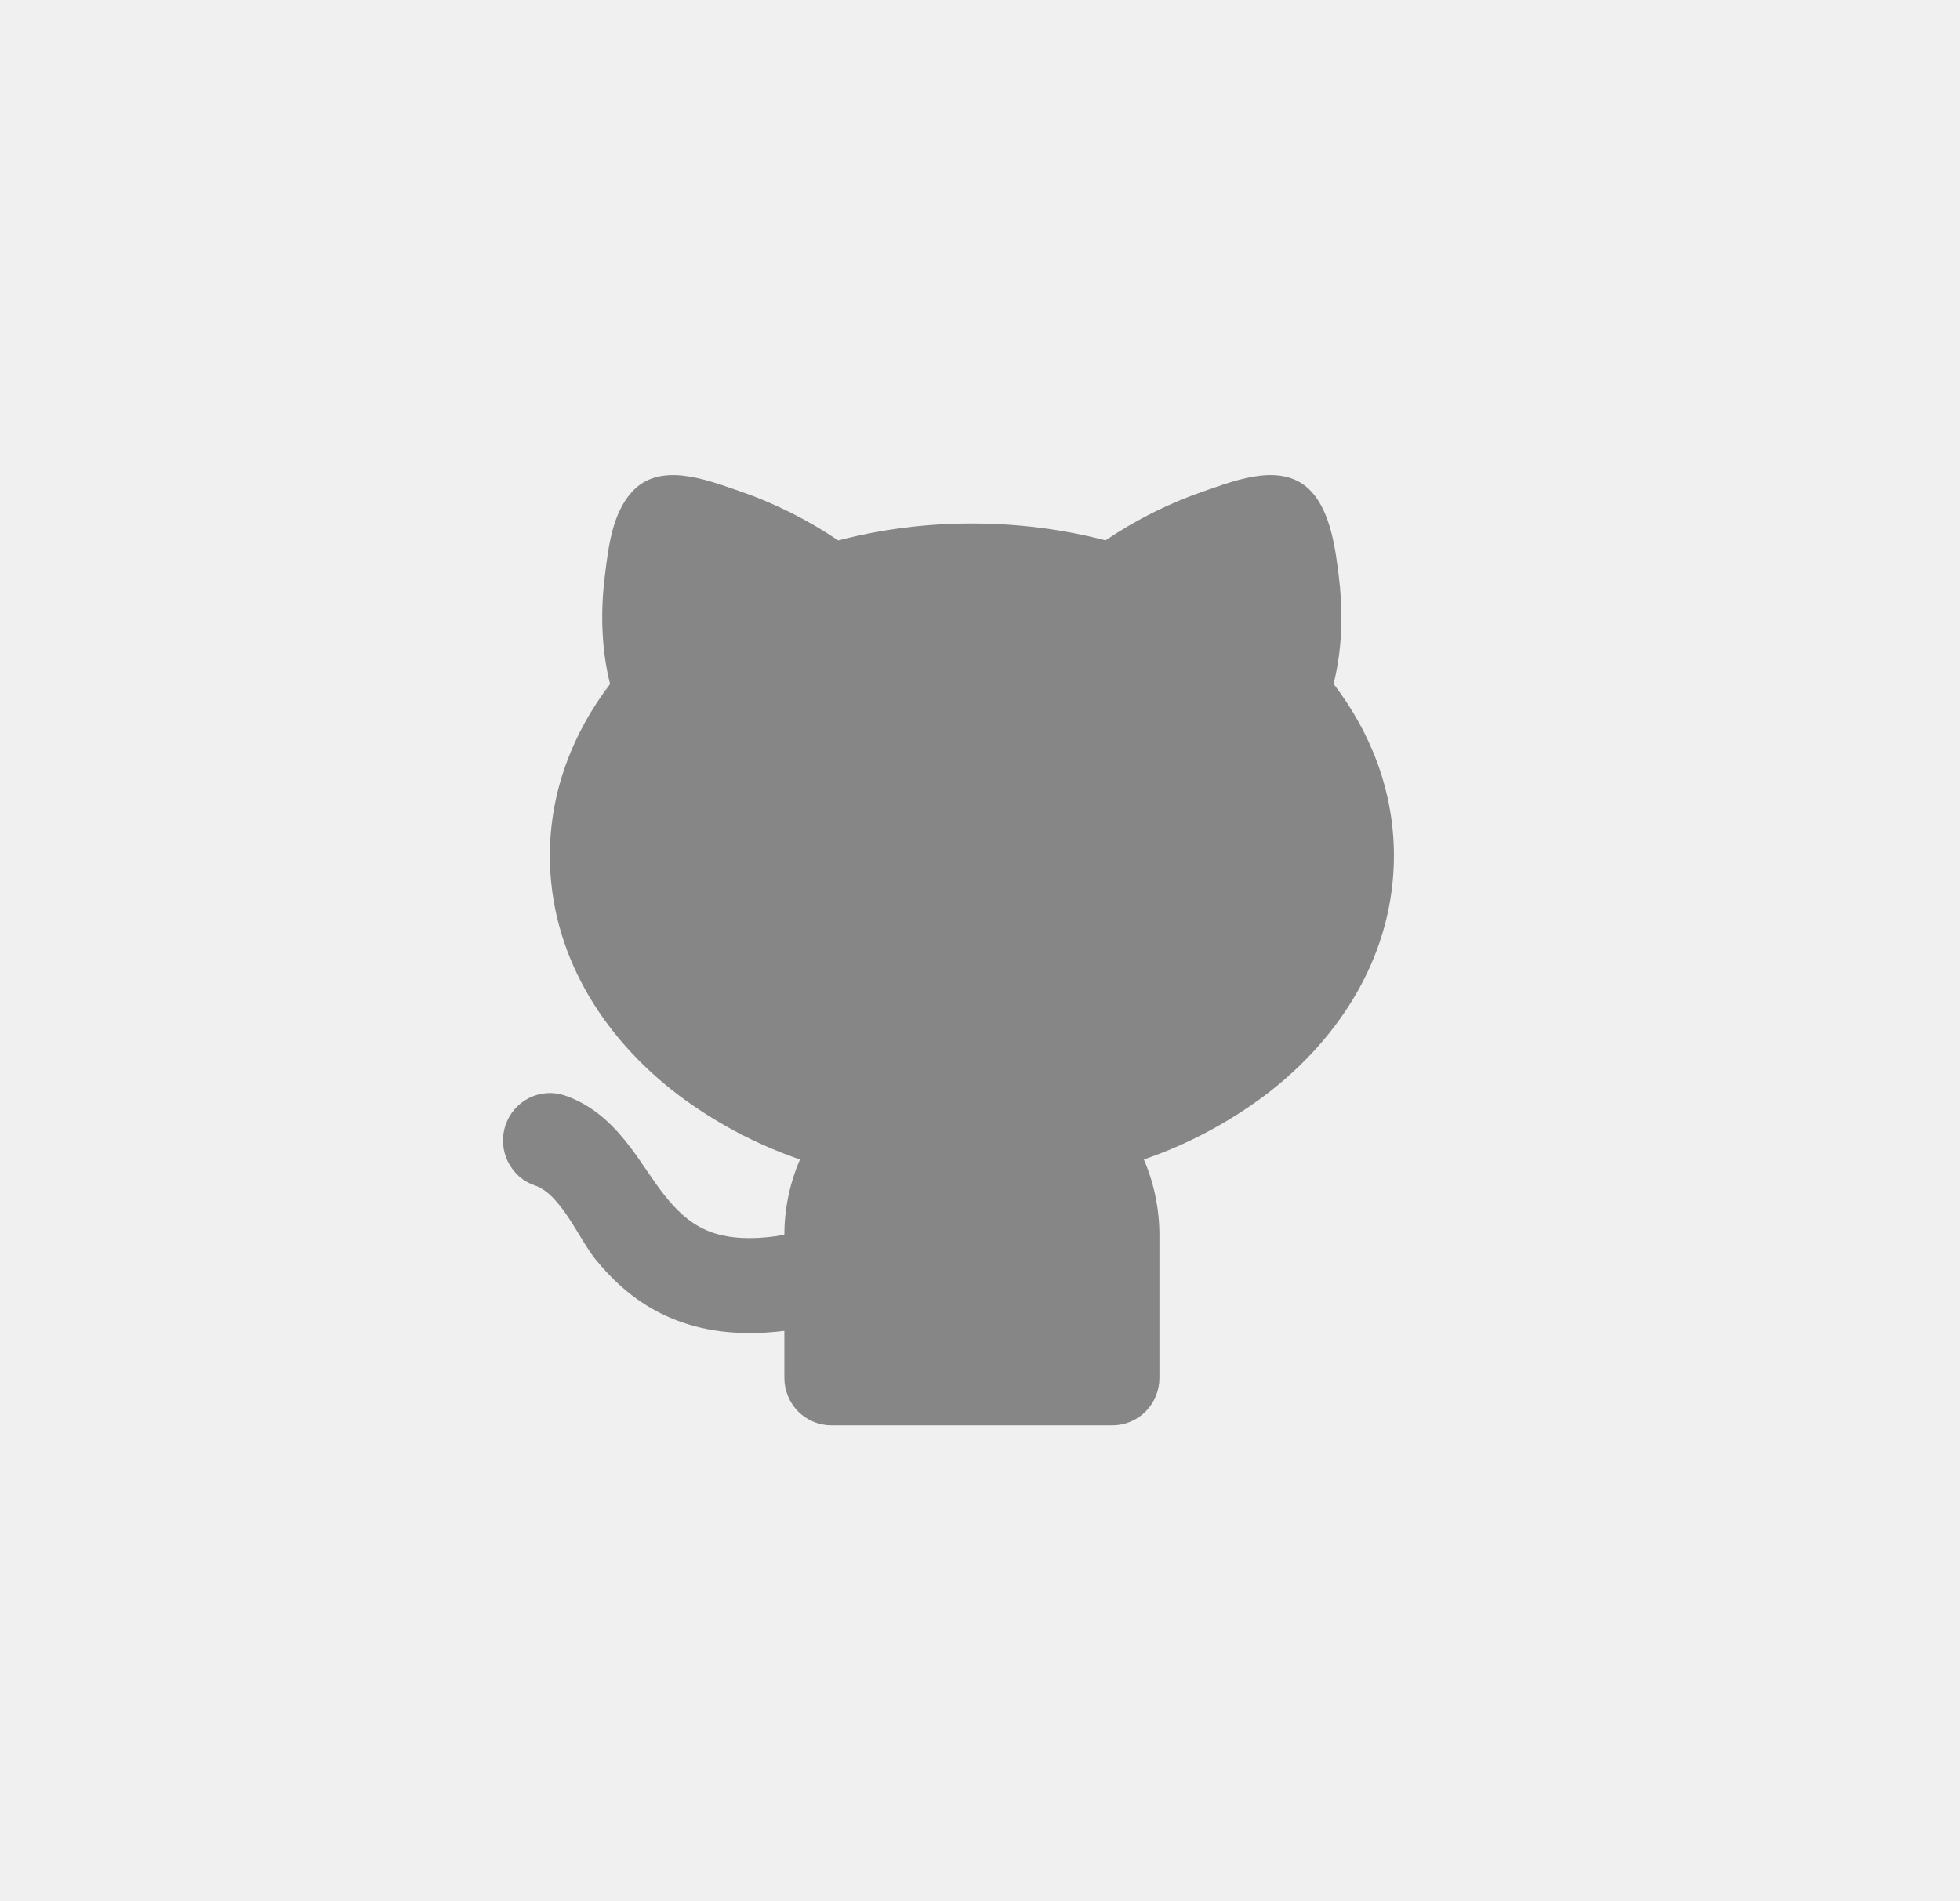
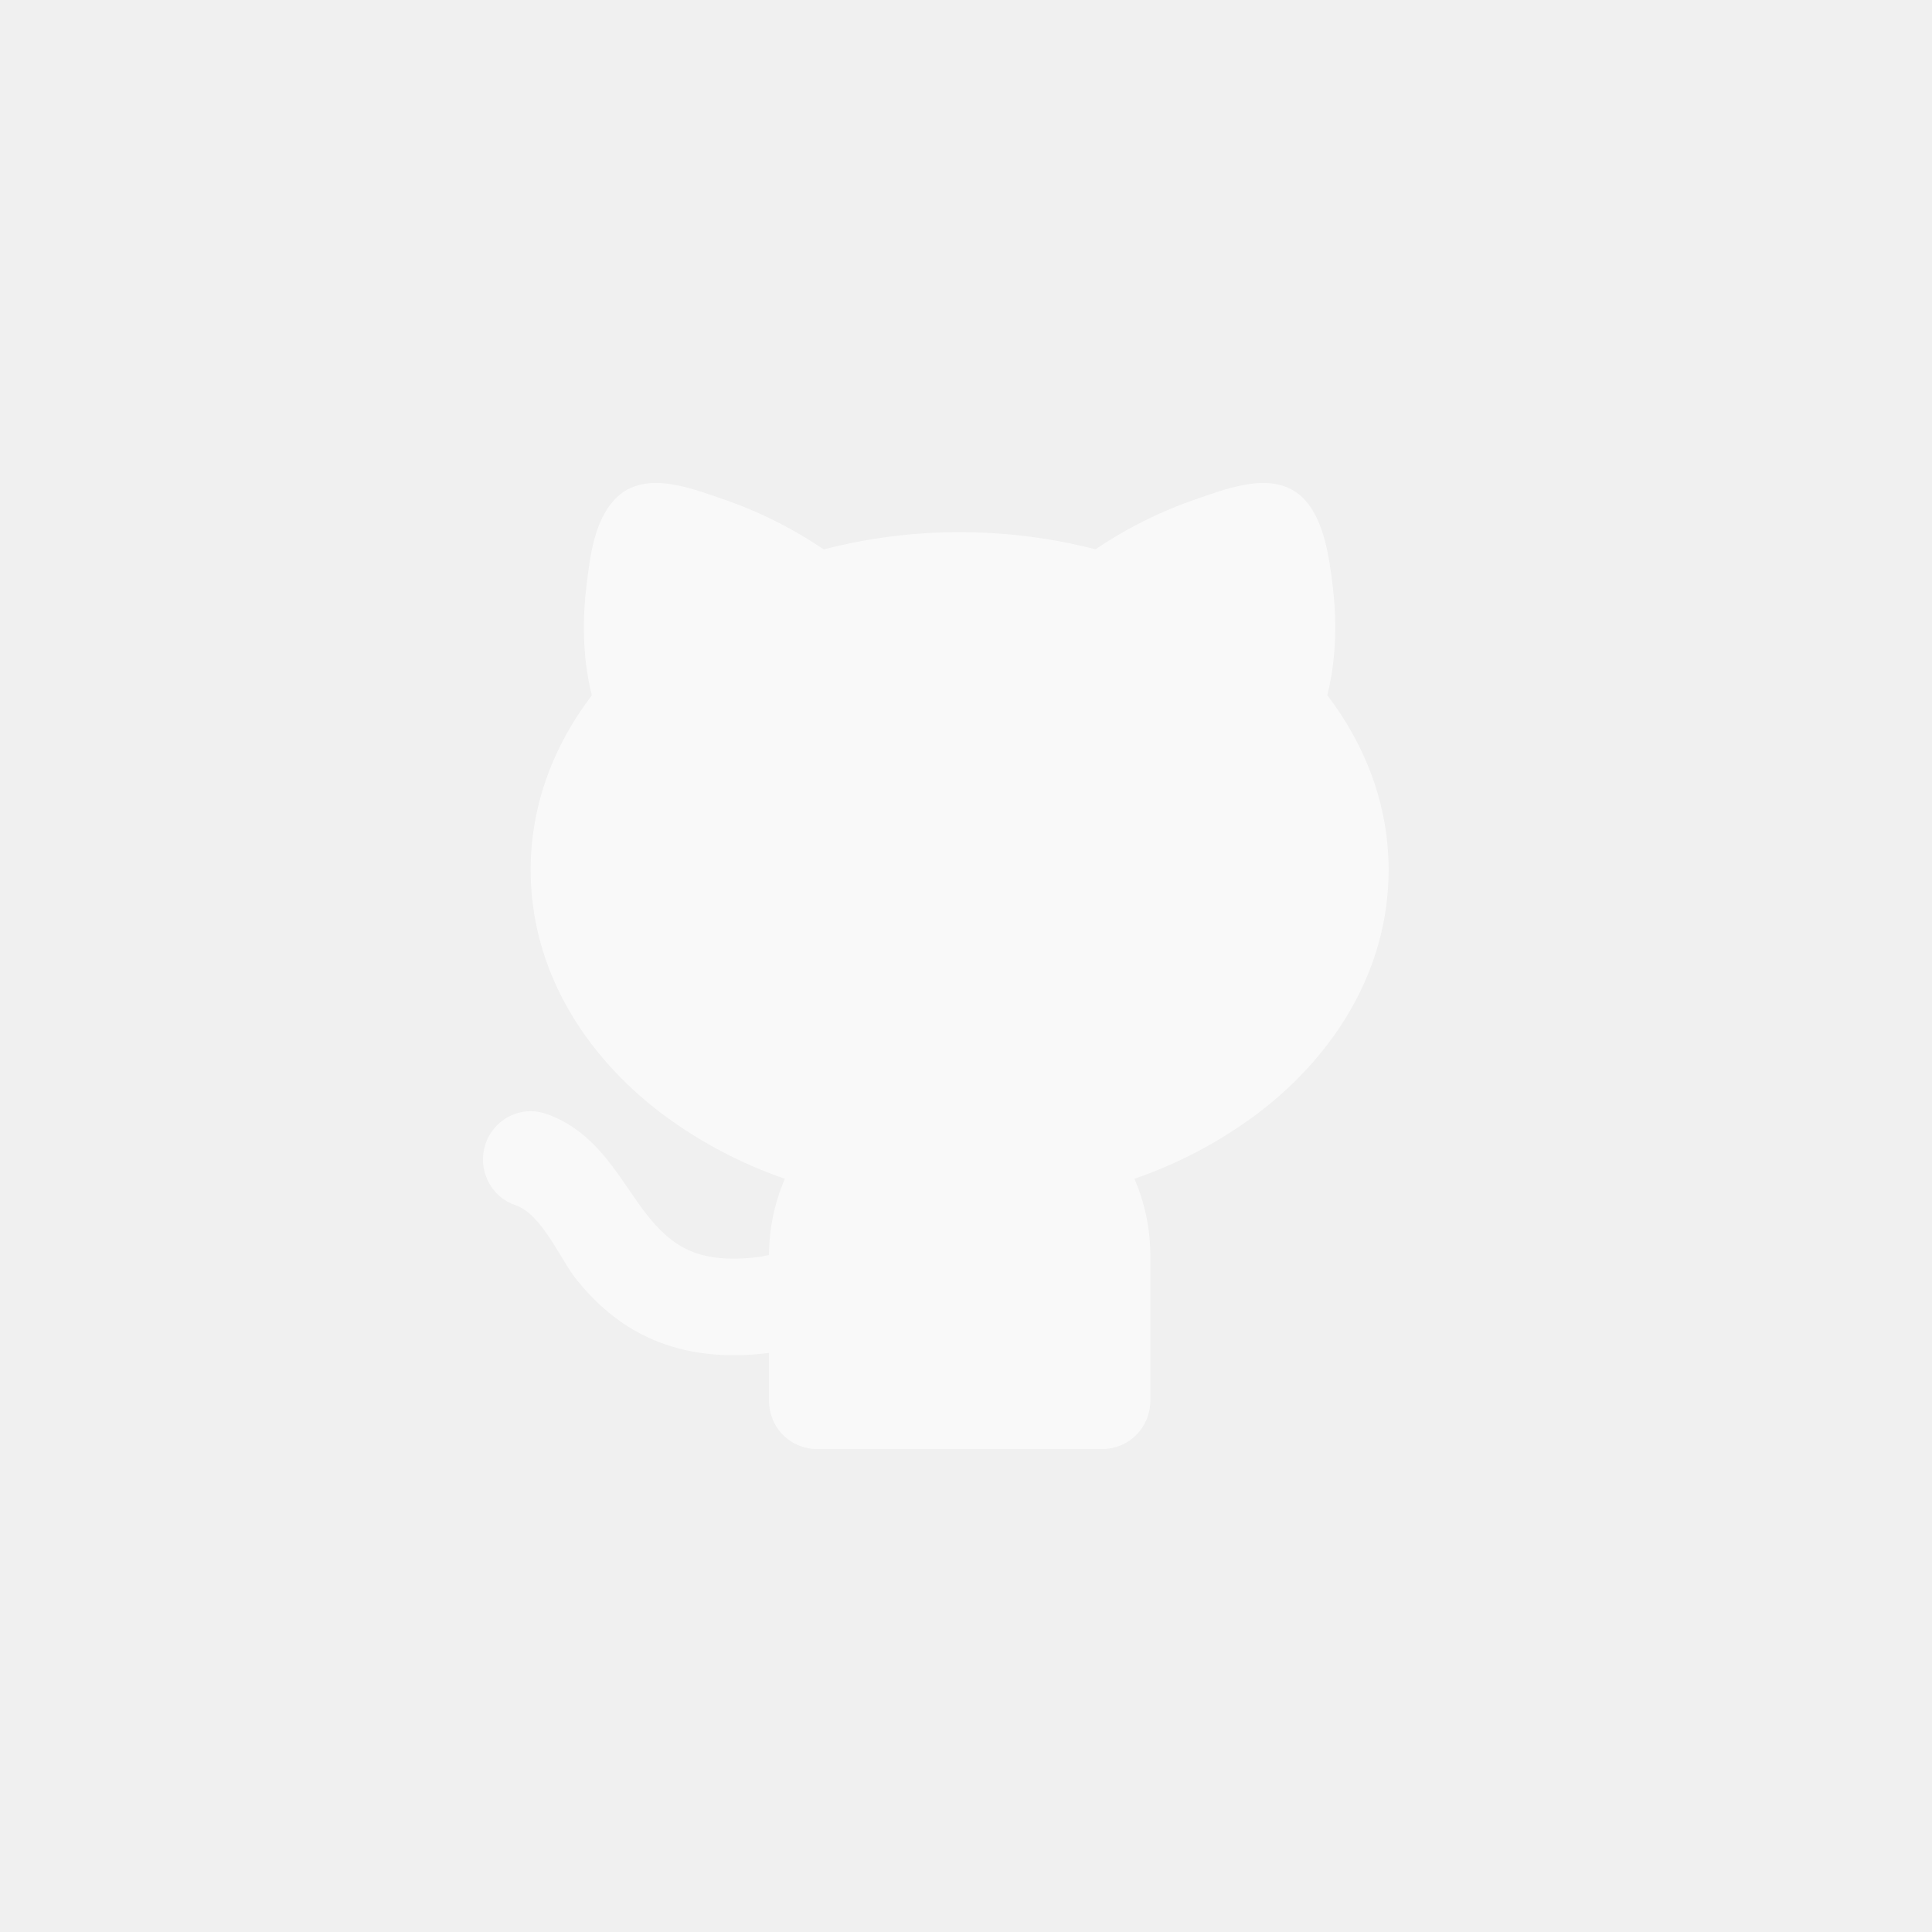
- <svg xmlns="http://www.w3.org/2000/svg" width="33" height="32" viewBox="0 0 33 32" fill="none">
-   <g clip-path="url(#clip0_338_229)">
-     <path d="M12.435 8.264C13.028 8.467 13.592 8.748 14.113 9.1C14.848 8.909 15.604 8.814 16.364 8.815C17.148 8.815 17.904 8.914 18.613 9.099C19.133 8.748 19.697 8.467 20.29 8.264C20.84 8.074 21.624 7.767 22.09 8.289C22.405 8.644 22.484 9.239 22.54 9.693C22.604 10.199 22.619 10.859 22.453 11.515C23.087 12.344 23.469 13.332 23.469 14.409C23.469 16.041 22.596 17.459 21.303 18.44C20.681 18.906 19.991 19.272 19.259 19.524C19.427 19.915 19.521 20.348 19.521 20.803V23.201C19.521 23.413 19.438 23.616 19.29 23.766C19.142 23.916 18.941 24 18.732 24H13.995C13.786 24 13.585 23.916 13.437 23.766C13.289 23.616 13.206 23.413 13.206 23.201V22.409C12.452 22.502 11.819 22.419 11.282 22.188C10.72 21.947 10.328 21.573 10.034 21.215C9.754 20.876 9.449 20.112 9.009 19.963C8.911 19.93 8.82 19.878 8.741 19.809C8.663 19.74 8.599 19.656 8.552 19.562C8.459 19.373 8.443 19.153 8.509 18.952C8.575 18.751 8.718 18.585 8.905 18.49C9.092 18.395 9.309 18.379 9.508 18.446C10.034 18.624 10.376 19.007 10.611 19.316C10.99 19.811 11.298 20.459 11.898 20.717C12.145 20.823 12.507 20.893 13.074 20.814L13.206 20.787C13.207 20.352 13.297 19.922 13.469 19.524C12.736 19.272 12.046 18.906 11.424 18.44C10.132 17.459 9.258 16.042 9.258 14.409C9.258 13.334 9.64 12.346 10.272 11.518C10.106 10.863 10.12 10.201 10.184 9.693L10.188 9.663C10.245 9.198 10.312 8.65 10.634 8.289C11.1 7.767 11.885 8.075 12.434 8.264L12.435 8.264Z" fill="#868686" />
+ <svg xmlns="http://www.w3.org/2000/svg" width="24" height="24" viewBox="0 0 24 24" fill="none">
+   <g clip-path="url(#clip0_1299_437)">
+     <path d="M8.975 6.198C9.419 6.35 9.842 6.561 10.233 6.825C10.785 6.682 11.352 6.61 11.921 6.611C12.509 6.611 13.076 6.686 13.608 6.824C13.998 6.561 14.421 6.35 14.866 6.198C15.278 6.056 15.866 5.825 16.216 6.217C16.452 6.483 16.512 6.929 16.554 7.269C16.601 7.649 16.612 8.145 16.488 8.636C16.963 9.258 17.25 9.999 17.25 10.807C17.25 12.031 16.595 13.094 15.626 13.83C15.159 14.18 14.642 14.454 14.092 14.643C14.219 14.936 14.29 15.261 14.29 15.602V17.401C14.29 17.56 14.227 17.712 14.116 17.824C14.005 17.937 13.854 18 13.697 18H10.145C9.988 18 9.837 17.937 9.726 17.824C9.615 17.712 9.553 17.56 9.553 17.401V16.807C8.987 16.877 8.513 16.814 8.11 16.641C7.688 16.46 7.395 16.18 7.174 15.911C6.964 15.657 6.736 15.084 6.405 14.972C6.331 14.947 6.263 14.908 6.204 14.857C6.146 14.805 6.097 14.742 6.063 14.672C5.992 14.53 5.981 14.365 6.03 14.214C6.08 14.063 6.187 13.939 6.327 13.867C6.468 13.796 6.63 13.784 6.779 13.835C7.174 13.968 7.431 14.255 7.606 14.487C7.891 14.858 8.122 15.344 8.572 15.538C8.757 15.617 9.029 15.669 9.454 15.611L9.553 15.59C9.554 15.264 9.621 14.942 9.75 14.643C9.2 14.454 8.683 14.18 8.216 13.83C7.247 13.094 6.592 12.032 6.592 10.807C6.592 10 6.878 9.259 7.352 8.638C7.228 8.147 7.239 7.651 7.286 7.27L7.289 7.247C7.332 6.898 7.383 6.488 7.624 6.217C7.974 5.825 8.562 6.056 8.974 6.198L8.975 6.198Z" fill="white" fill-opacity="0.6" />
  </g>
  <defs>
-     <clipPath id="clip0_338_229">
-       <rect x="0.469" width="32" height="32" rx="16" fill="white" />
+     <clipPath id="clip0_1299_437">
+       <rect width="24" height="24" rx="12" fill="white" />
    </clipPath>
  </defs>
</svg>
